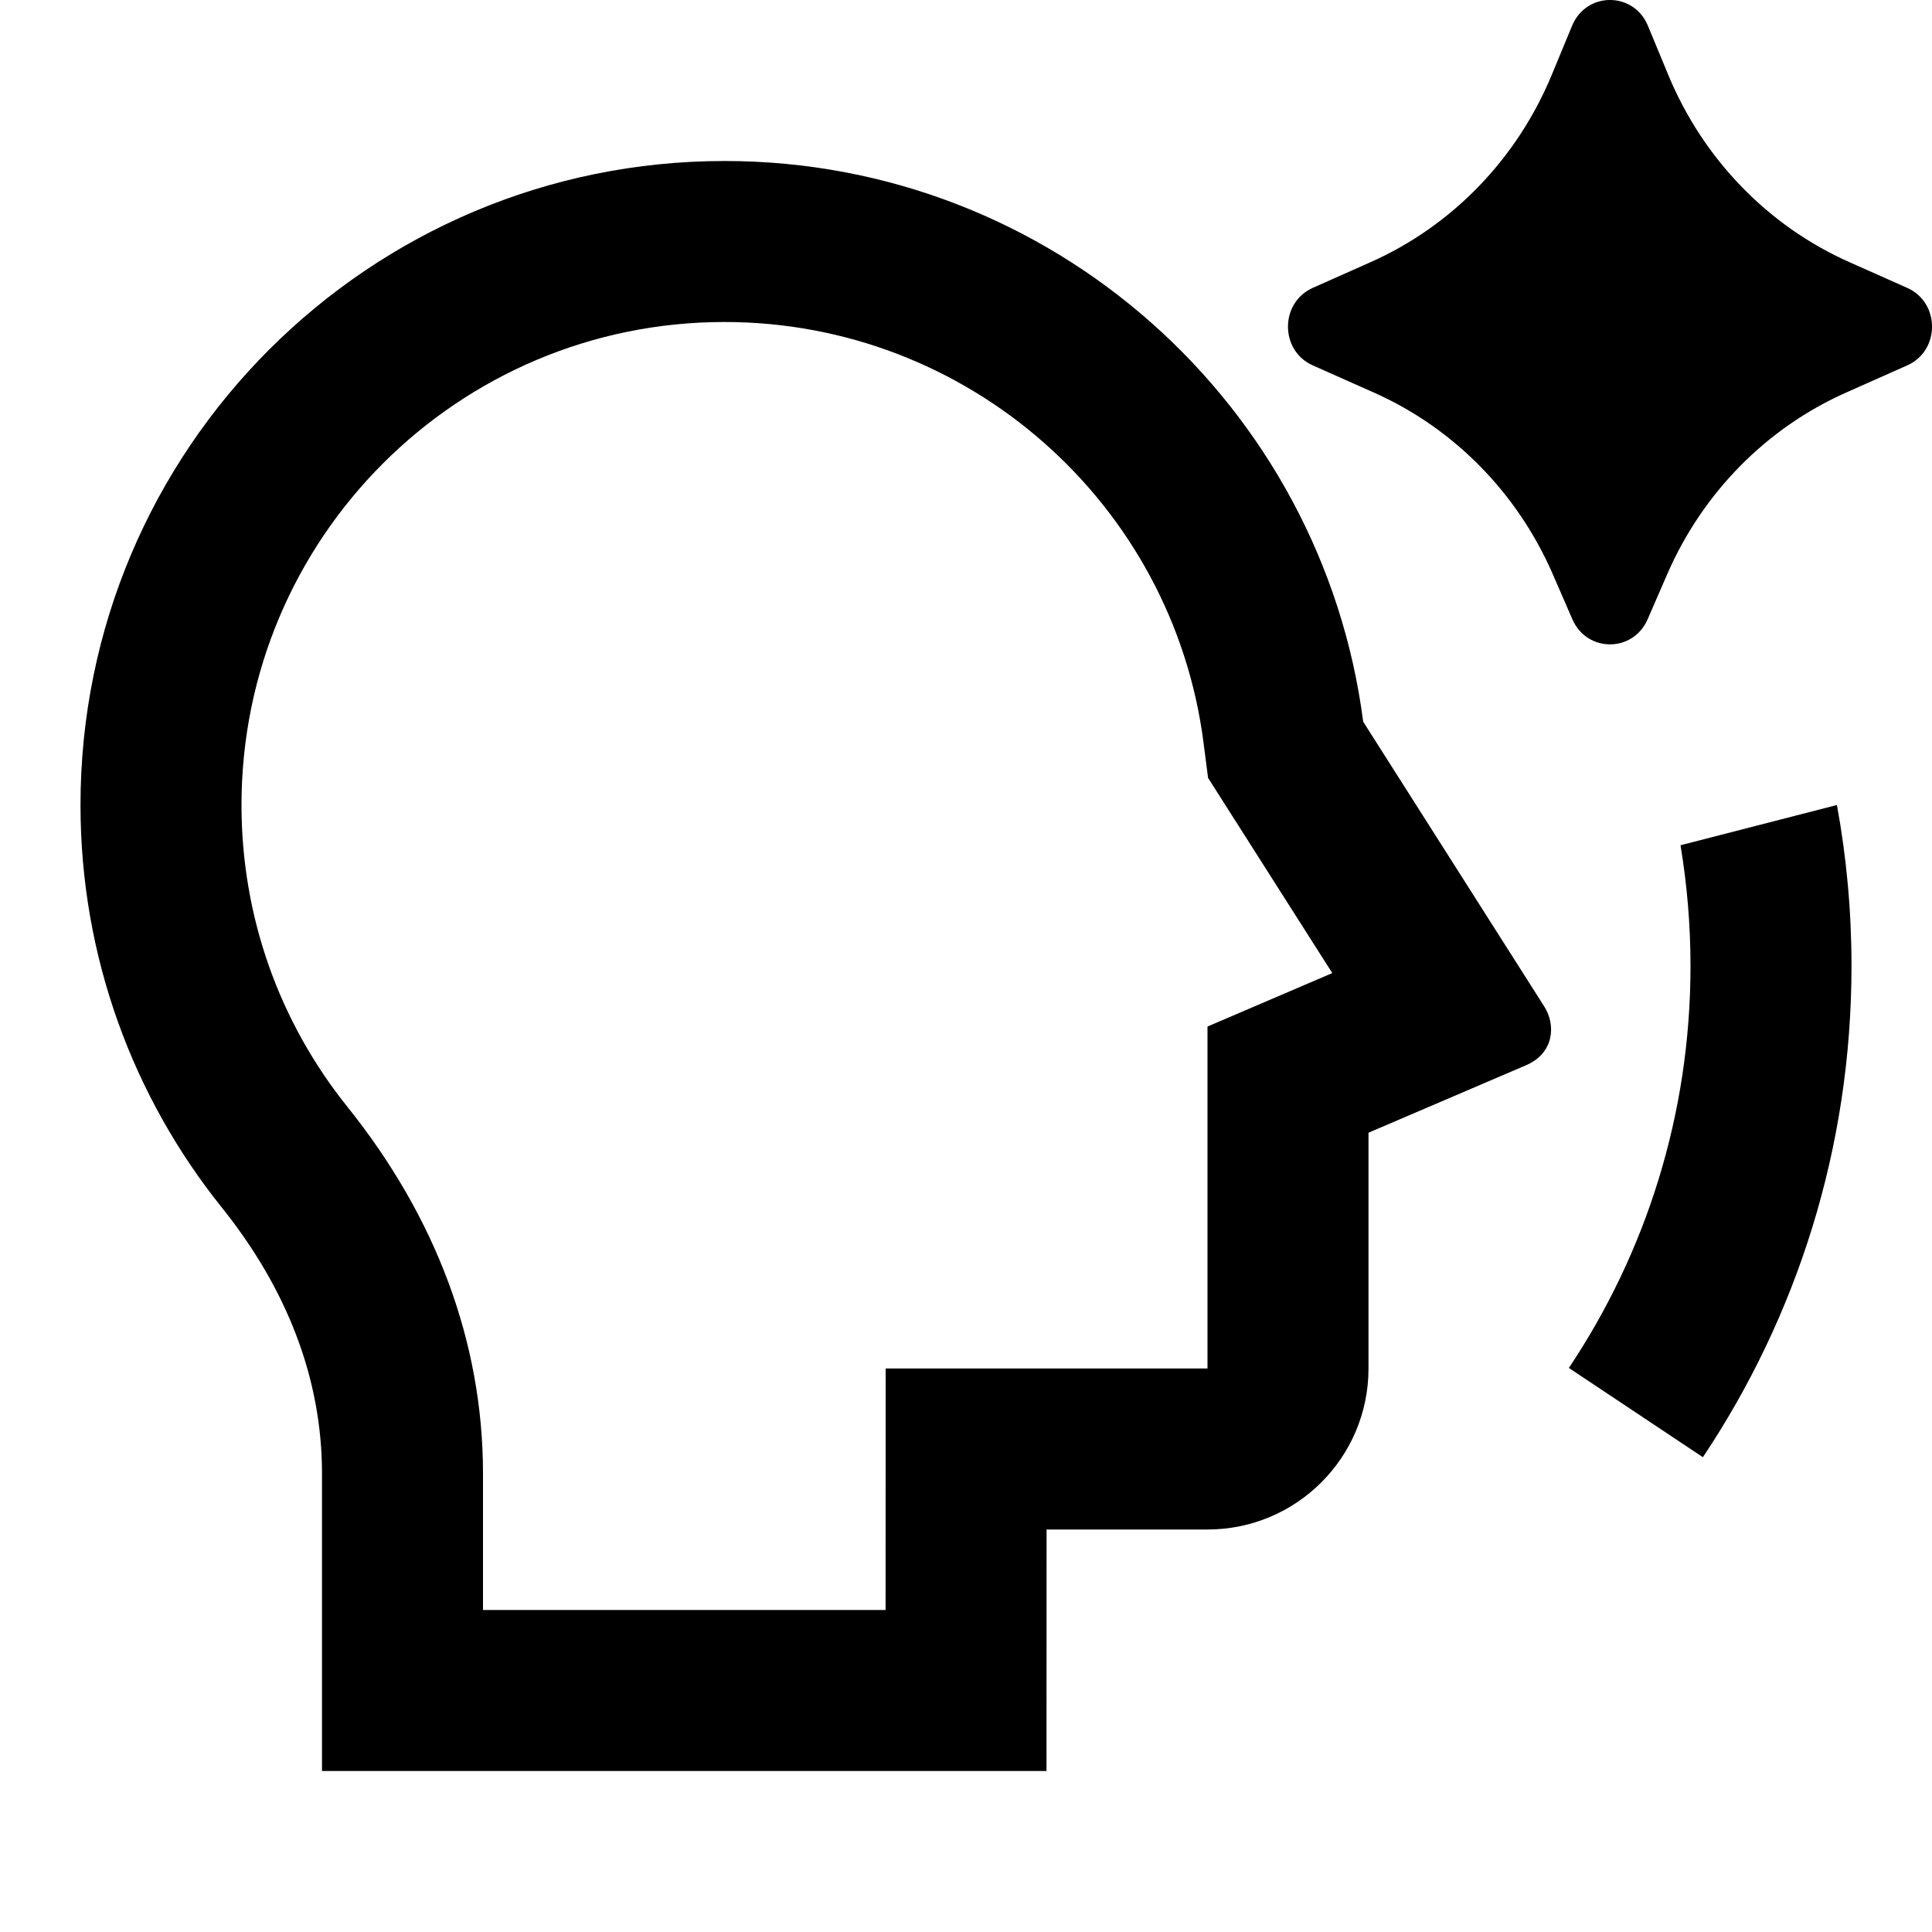
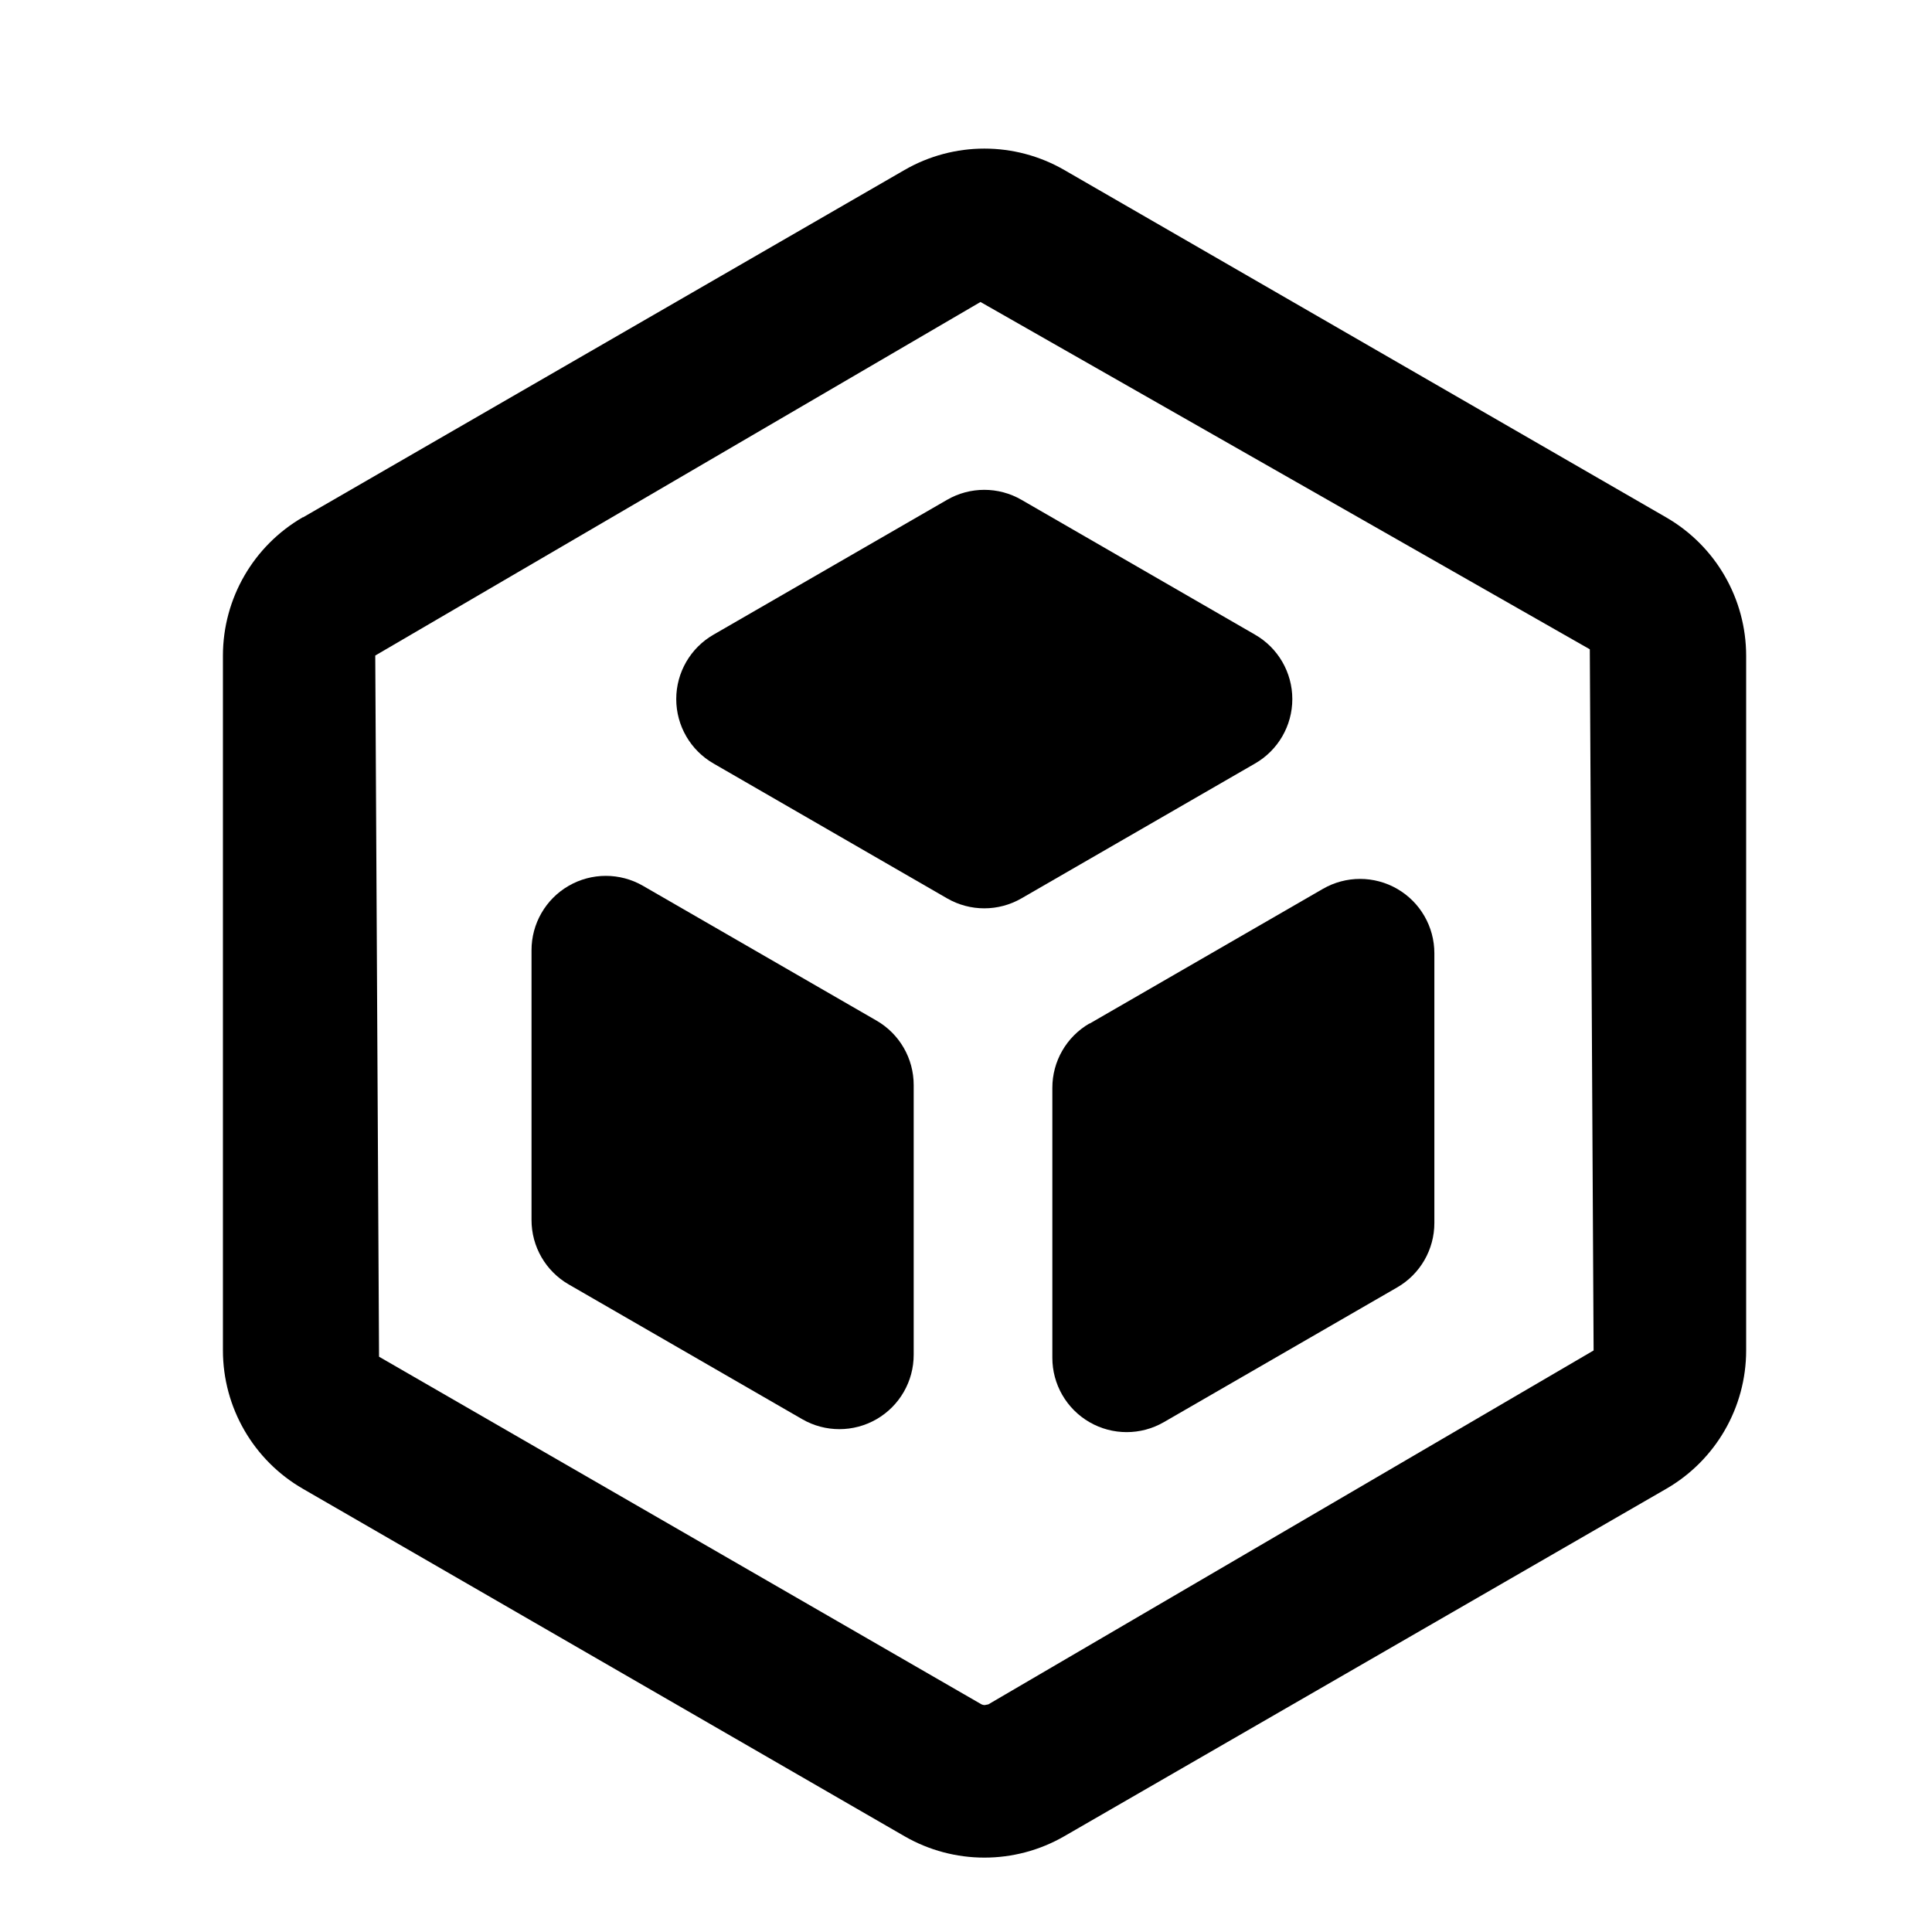
- <svg xmlns="http://www.w3.org/2000/svg" viewBox="0 0 24 24" fill="currentColor">
-   <path d="M20.713 7.128L20.467 7.694C20.286 8.108 19.714 8.108 19.533 7.694L19.287 7.128C18.847 6.119 18.055 5.316 17.068 4.877L16.308 4.539C15.897 4.357 15.897 3.759 16.308 3.576L17.025 3.257C18.038 2.807 18.844 1.974 19.276 0.931L19.529 0.32C19.706 -0.107 20.294 -0.107 20.471 0.32L20.724 0.931C21.156 1.974 21.962 2.807 22.975 3.257L23.692 3.576C24.103 3.759 24.103 4.357 23.692 4.539L22.932 4.877C21.945 5.316 21.153 6.119 20.713 7.128ZM9 2C13.068 2 16.426 5.036 16.934 8.965L19.184 12.504C19.332 12.737 19.302 13.085 18.959 13.232L17 14.071V17C17 18.105 16.105 19 15 19H13.001L13 22H4L4 18.306C4 17.125 3.564 16.009 2.756 15.001C1.657 13.631 1 11.892 1 10C1 5.582 4.582 2 9 2ZM9 4C5.686 4 3 6.686 3 10C3 11.385 3.468 12.693 4.316 13.75C5.41 15.114 6 16.667 6 18.306L6 20H11.001L11.002 17H15V12.752L16.55 12.088L15.007 9.663L14.95 9.221C14.566 6.251 12.024 4 9 4ZM19.489 16.993L21.154 18.102C22.32 16.356 23 14.258 23 12C23 11.317 22.938 10.649 22.819 10L20.876 10.5C20.957 10.988 21 11.489 21 12C21 13.847 20.444 15.564 19.489 16.993Z" />
+ <svg xmlns="http://www.w3.org/2000/svg" width="26" height="26" viewBox="0 0 26 26" fill="currentColor">
+   <g id="组_24889" data-name="组 24889" transform="translate(21699 -1045)">
+     <rect id="矩形_5065" data-name="矩形 5065" width="26" height="26" transform="translate(-21699 1045)" fill="none" />
+     <g id="组_24867" data-name="组 24867" transform="translate(-21811 982.522)">
+       <path id="路径_23860" data-name="路径 23860" d="M116.077,69.441l8.095-4.675a2.151,2.151,0,0,1,2.151,0l8.1,4.675a2.152,2.152,0,0,1,1.076,1.863v9.347a2.151,2.151,0,0,1-1.076,1.863l-8.1,4.675a2.152,2.152,0,0,1-2.151,0l-8.095-4.675A2.151,2.151,0,0,1,115,80.651V71.3a2.152,2.152,0,0,1,1.077-1.862ZM125.3,85.415l8.146-4.763-.051-9.436-8.2-4.674L117.05,71.3l.051,9.436,8.1,4.674a.1.1,0,0,0,.051.014Z" />
+       <path id="路径_23861" data-name="路径 23861" d="M353.03,247.713l-3.142-1.814a1,1,0,0,1,0-1.736l3.142-1.814a1,1,0,0,1,1,0l3.142,1.814a1,1,0,0,1,0,1.736l-3.142,1.814A1,1,0,0,1,353.03,247.713Z" transform="translate(-228.284 -173.145)" />
+       <path id="路径_23862" data-name="路径 23862" d="M280.825,329.622l1.137-.656-1.137-.656-1.137.656Zm-.867,4.4v3.627a1,1,0,0,1-1.5.868l-3.143-1.814a1,1,0,0,1-.5-.868v-3.628a1,1,0,0,1,1.5-.868l3.143,1.814A1,1,0,0,1,279.958,334.02Z" transform="translate(-155.662 -256.94)" />
+       <path id="路径_23863" data-name="路径 23863" d="M355.877,446.982l-1.136-.656v1.312l1.137.656Zm4.242-1.447,3.141-1.814a1,1,0,0,1,1.5.868v3.627a1,1,0,0,1-.5.868l-3.141,1.814a1,1,0,0,1-1.5-.868V446.4a1,1,0,0,1,.5-.868Z" transform="translate(-233.457 -369.281)" />
+     </g>
+   </g>
</svg>
